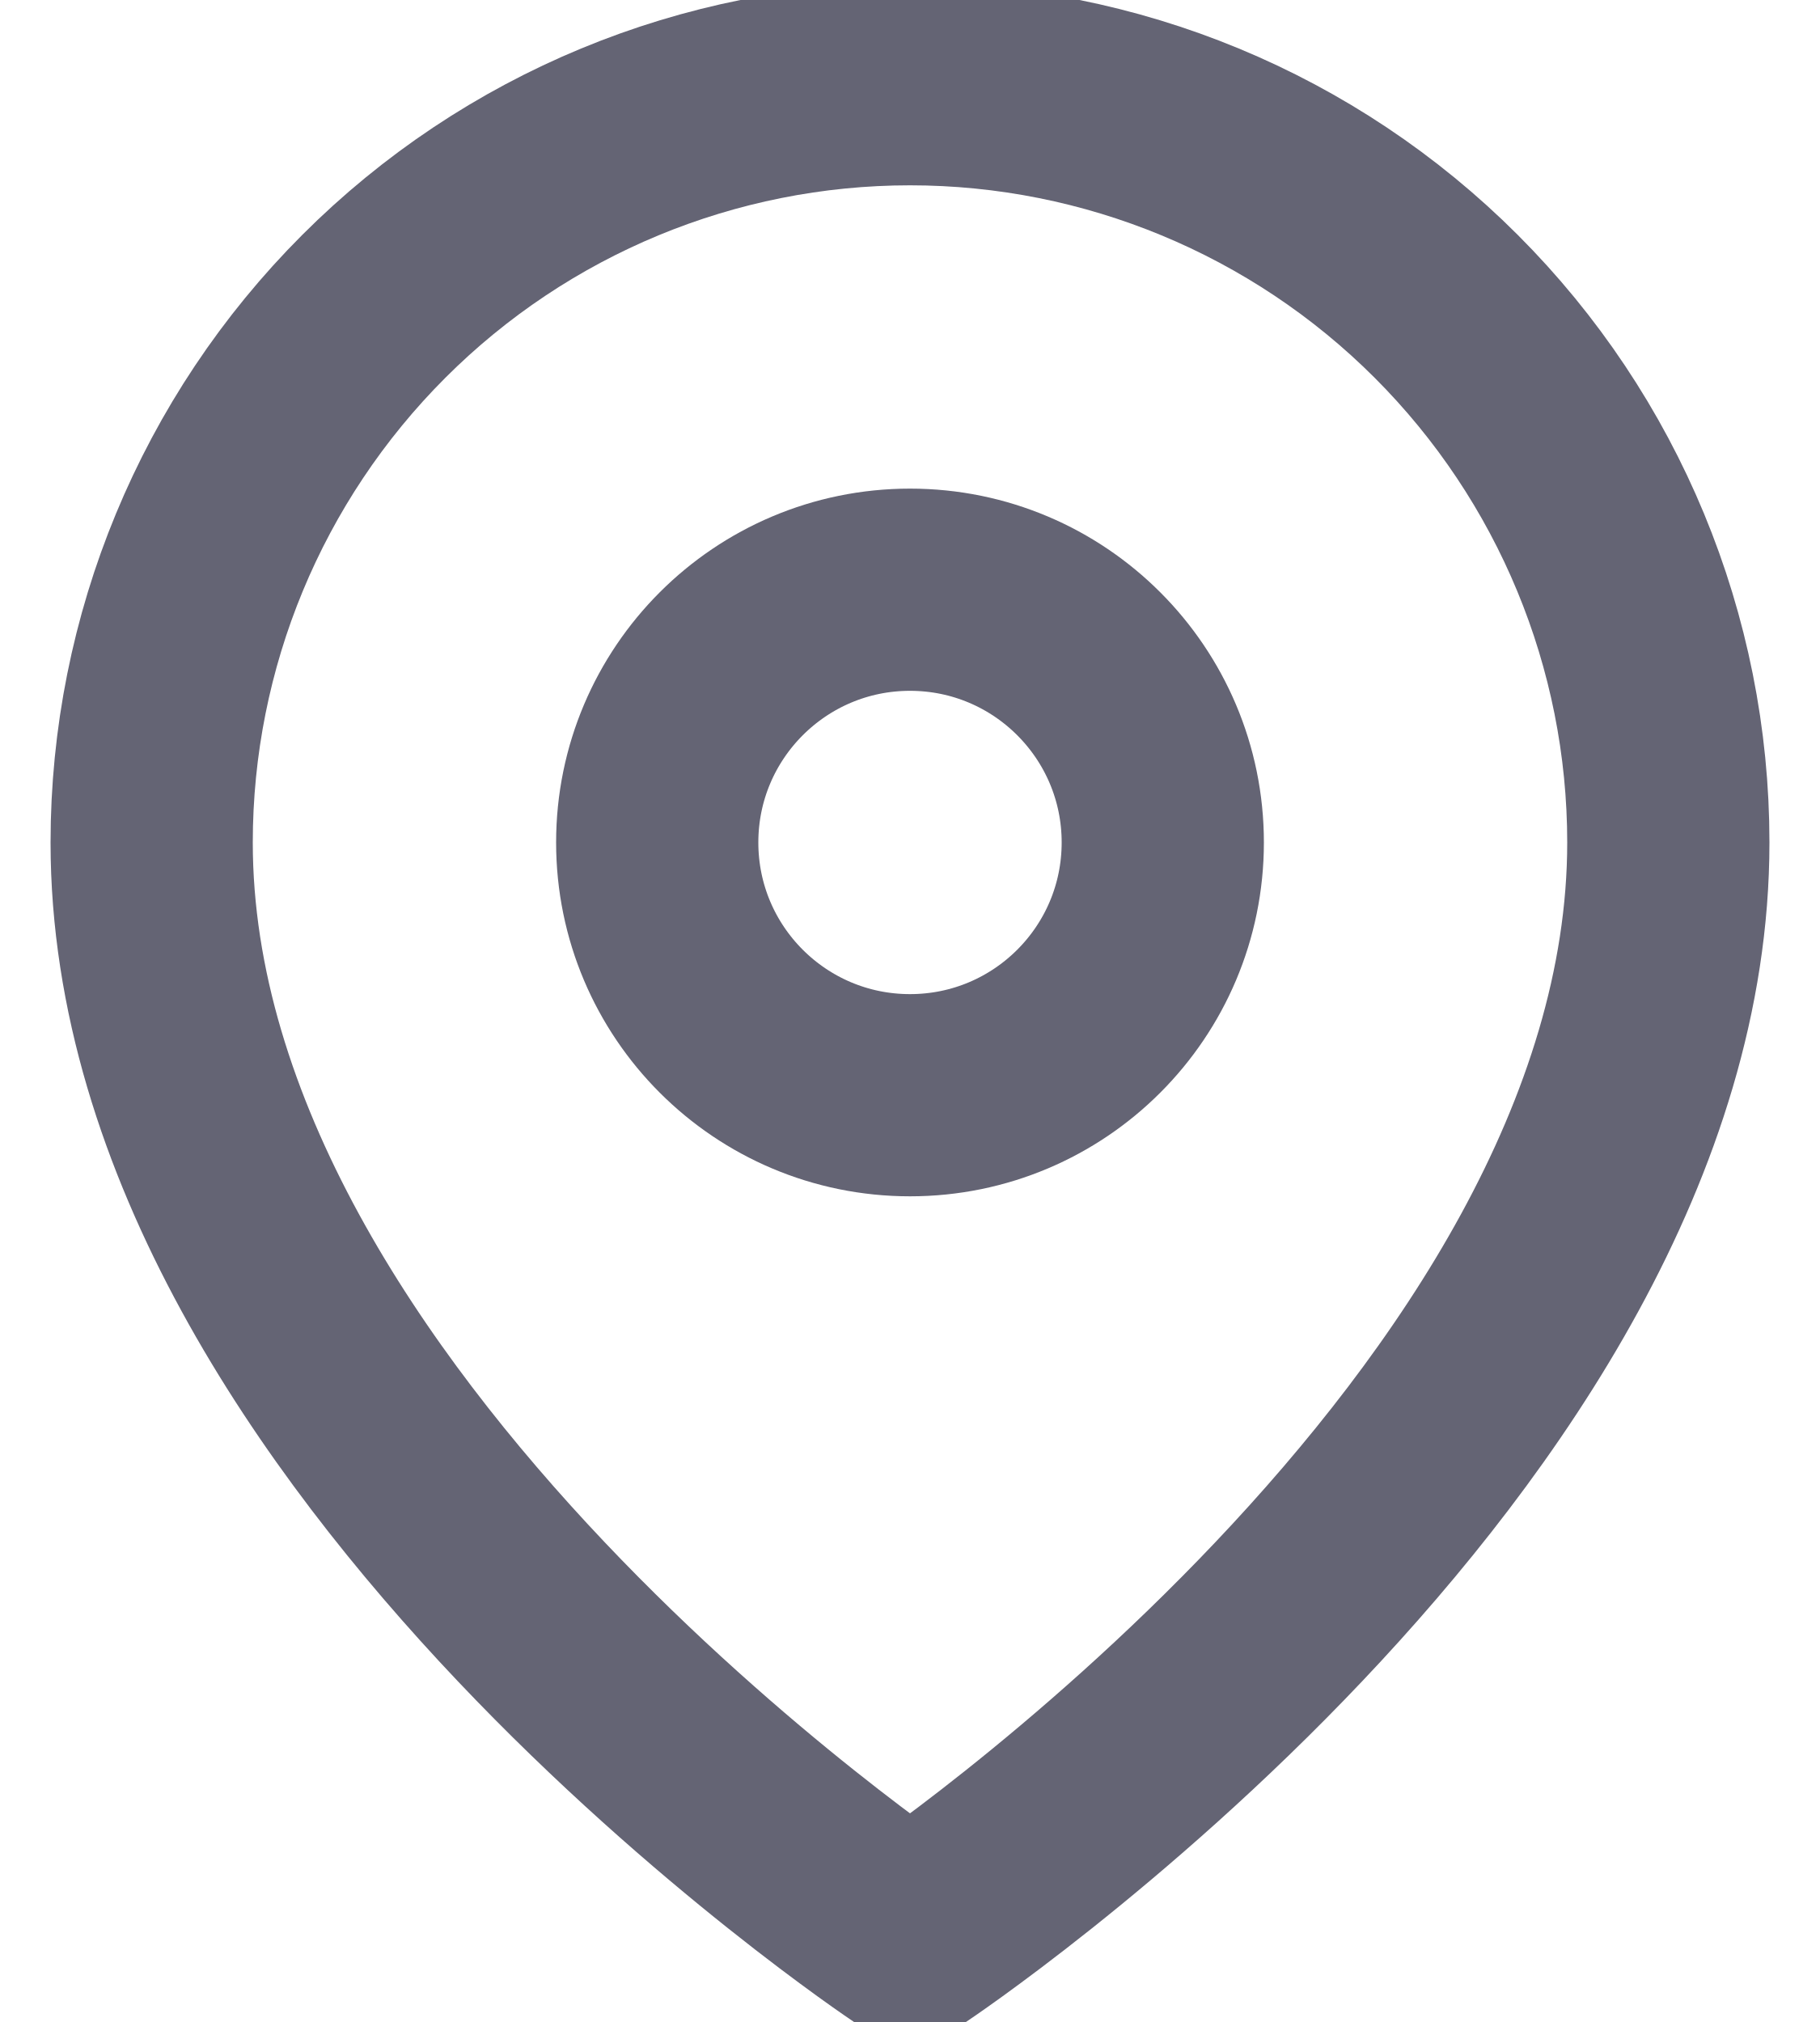
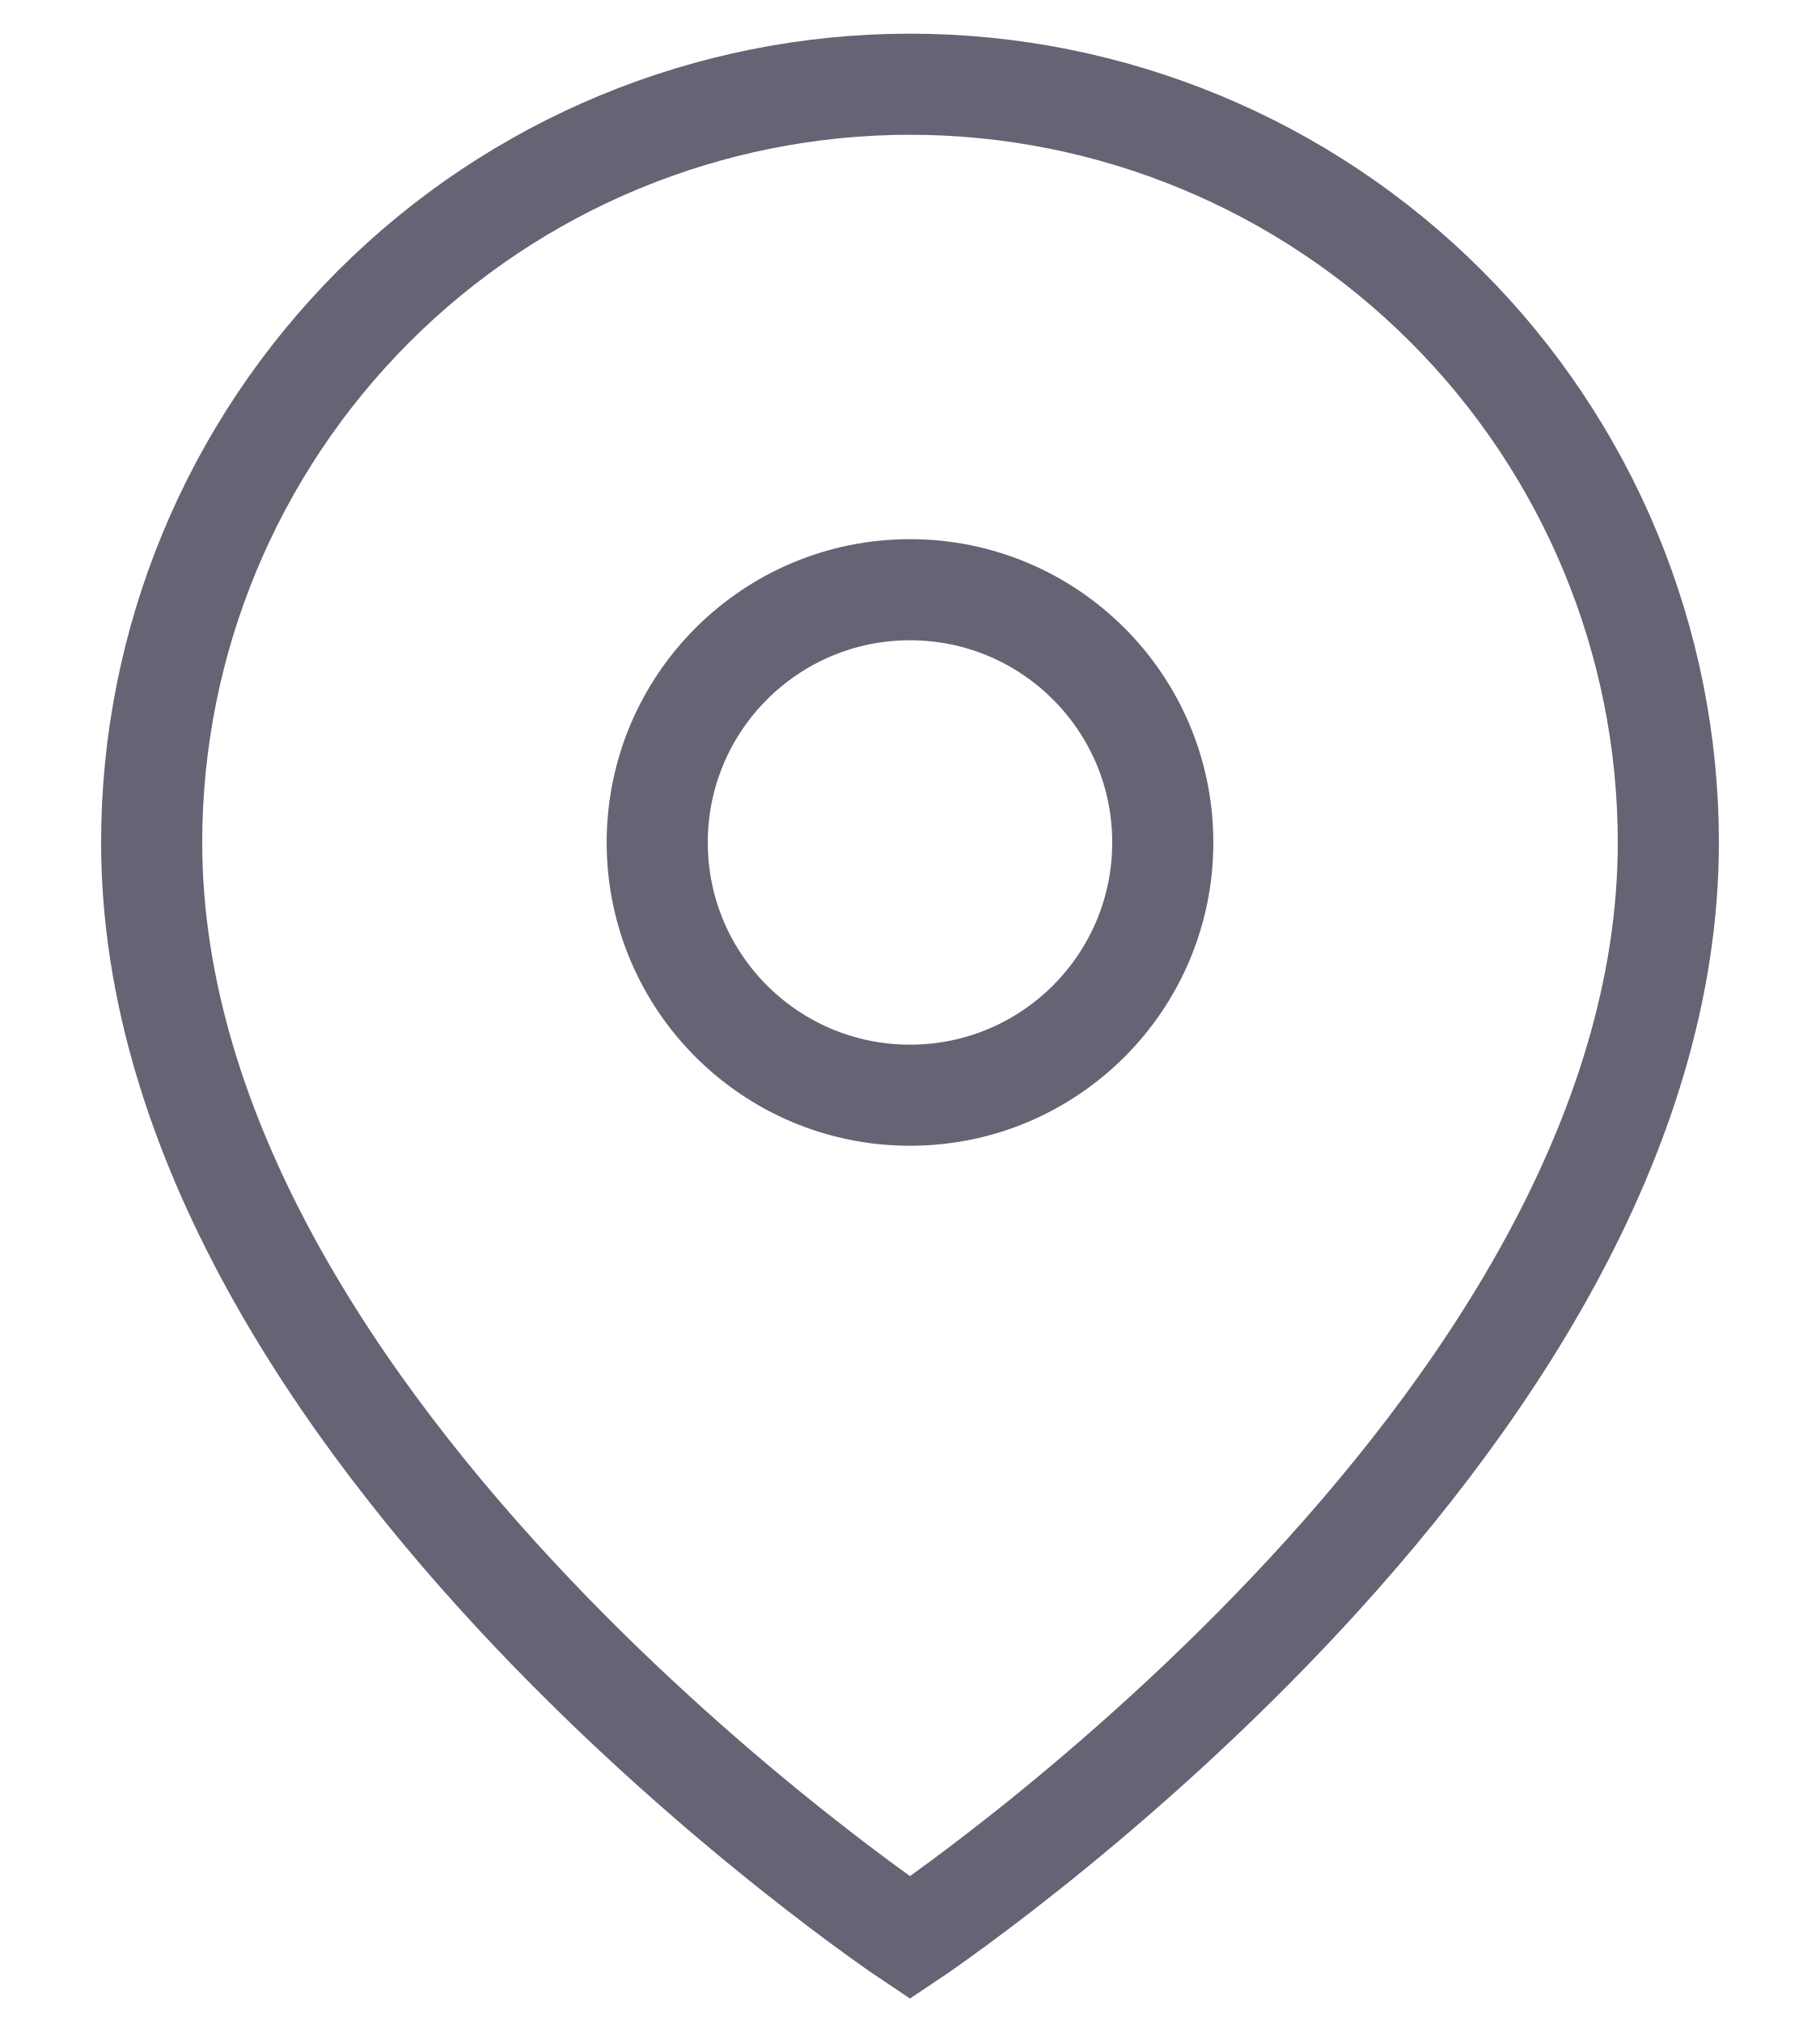
<svg xmlns="http://www.w3.org/2000/svg" width="18" height="20" viewBox="0 0 18 20" fill="none">
-   <path d="M16.5 8.333C16.5 14.167 9 19.167 9 19.167C9 19.167 1.5 14.167 1.5 8.333C1.5 6.344 2.29 4.437 3.697 3.03C5.103 1.623 7.011 0.833 9 0.833C10.989 0.833 12.897 1.623 14.303 3.03C15.71 4.437 16.5 6.344 16.5 8.333Z" stroke="#646474" stroke-width="2" stroke-linecap="round" stroke-linejoin="round" />
-   <path d="M9 10.833C10.381 10.833 11.5 9.714 11.5 8.333C11.5 6.953 10.381 5.833 9 5.833C7.619 5.833 6.5 6.953 6.5 8.333C6.5 9.714 7.619 10.833 9 10.833Z" stroke="#646474" stroke-width="2" stroke-linecap="round" stroke-linejoin="round" />
+   <path d="M16.5 8.333C16.5 14.167 9 19.167 9 19.167C9 19.167 1.5 14.167 1.5 8.333C1.5 6.344 2.29 4.437 3.697 3.03C5.103 1.623 7.011 0.833 9 0.833C10.989 0.833 12.897 1.623 14.303 3.03C15.71 4.437 16.5 6.344 16.5 8.333Z" stroke="#646474" strokeWidth="2" strokeLinecap="round" strokeLinejoin="round" />
+   <path d="M9 10.833C10.381 10.833 11.5 9.714 11.5 8.333C11.5 6.953 10.381 5.833 9 5.833C7.619 5.833 6.5 6.953 6.5 8.333C6.5 9.714 7.619 10.833 9 10.833Z" stroke="#646474" strokeWidth="2" strokeLinecap="round" strokeLinejoin="round" />
</svg>
